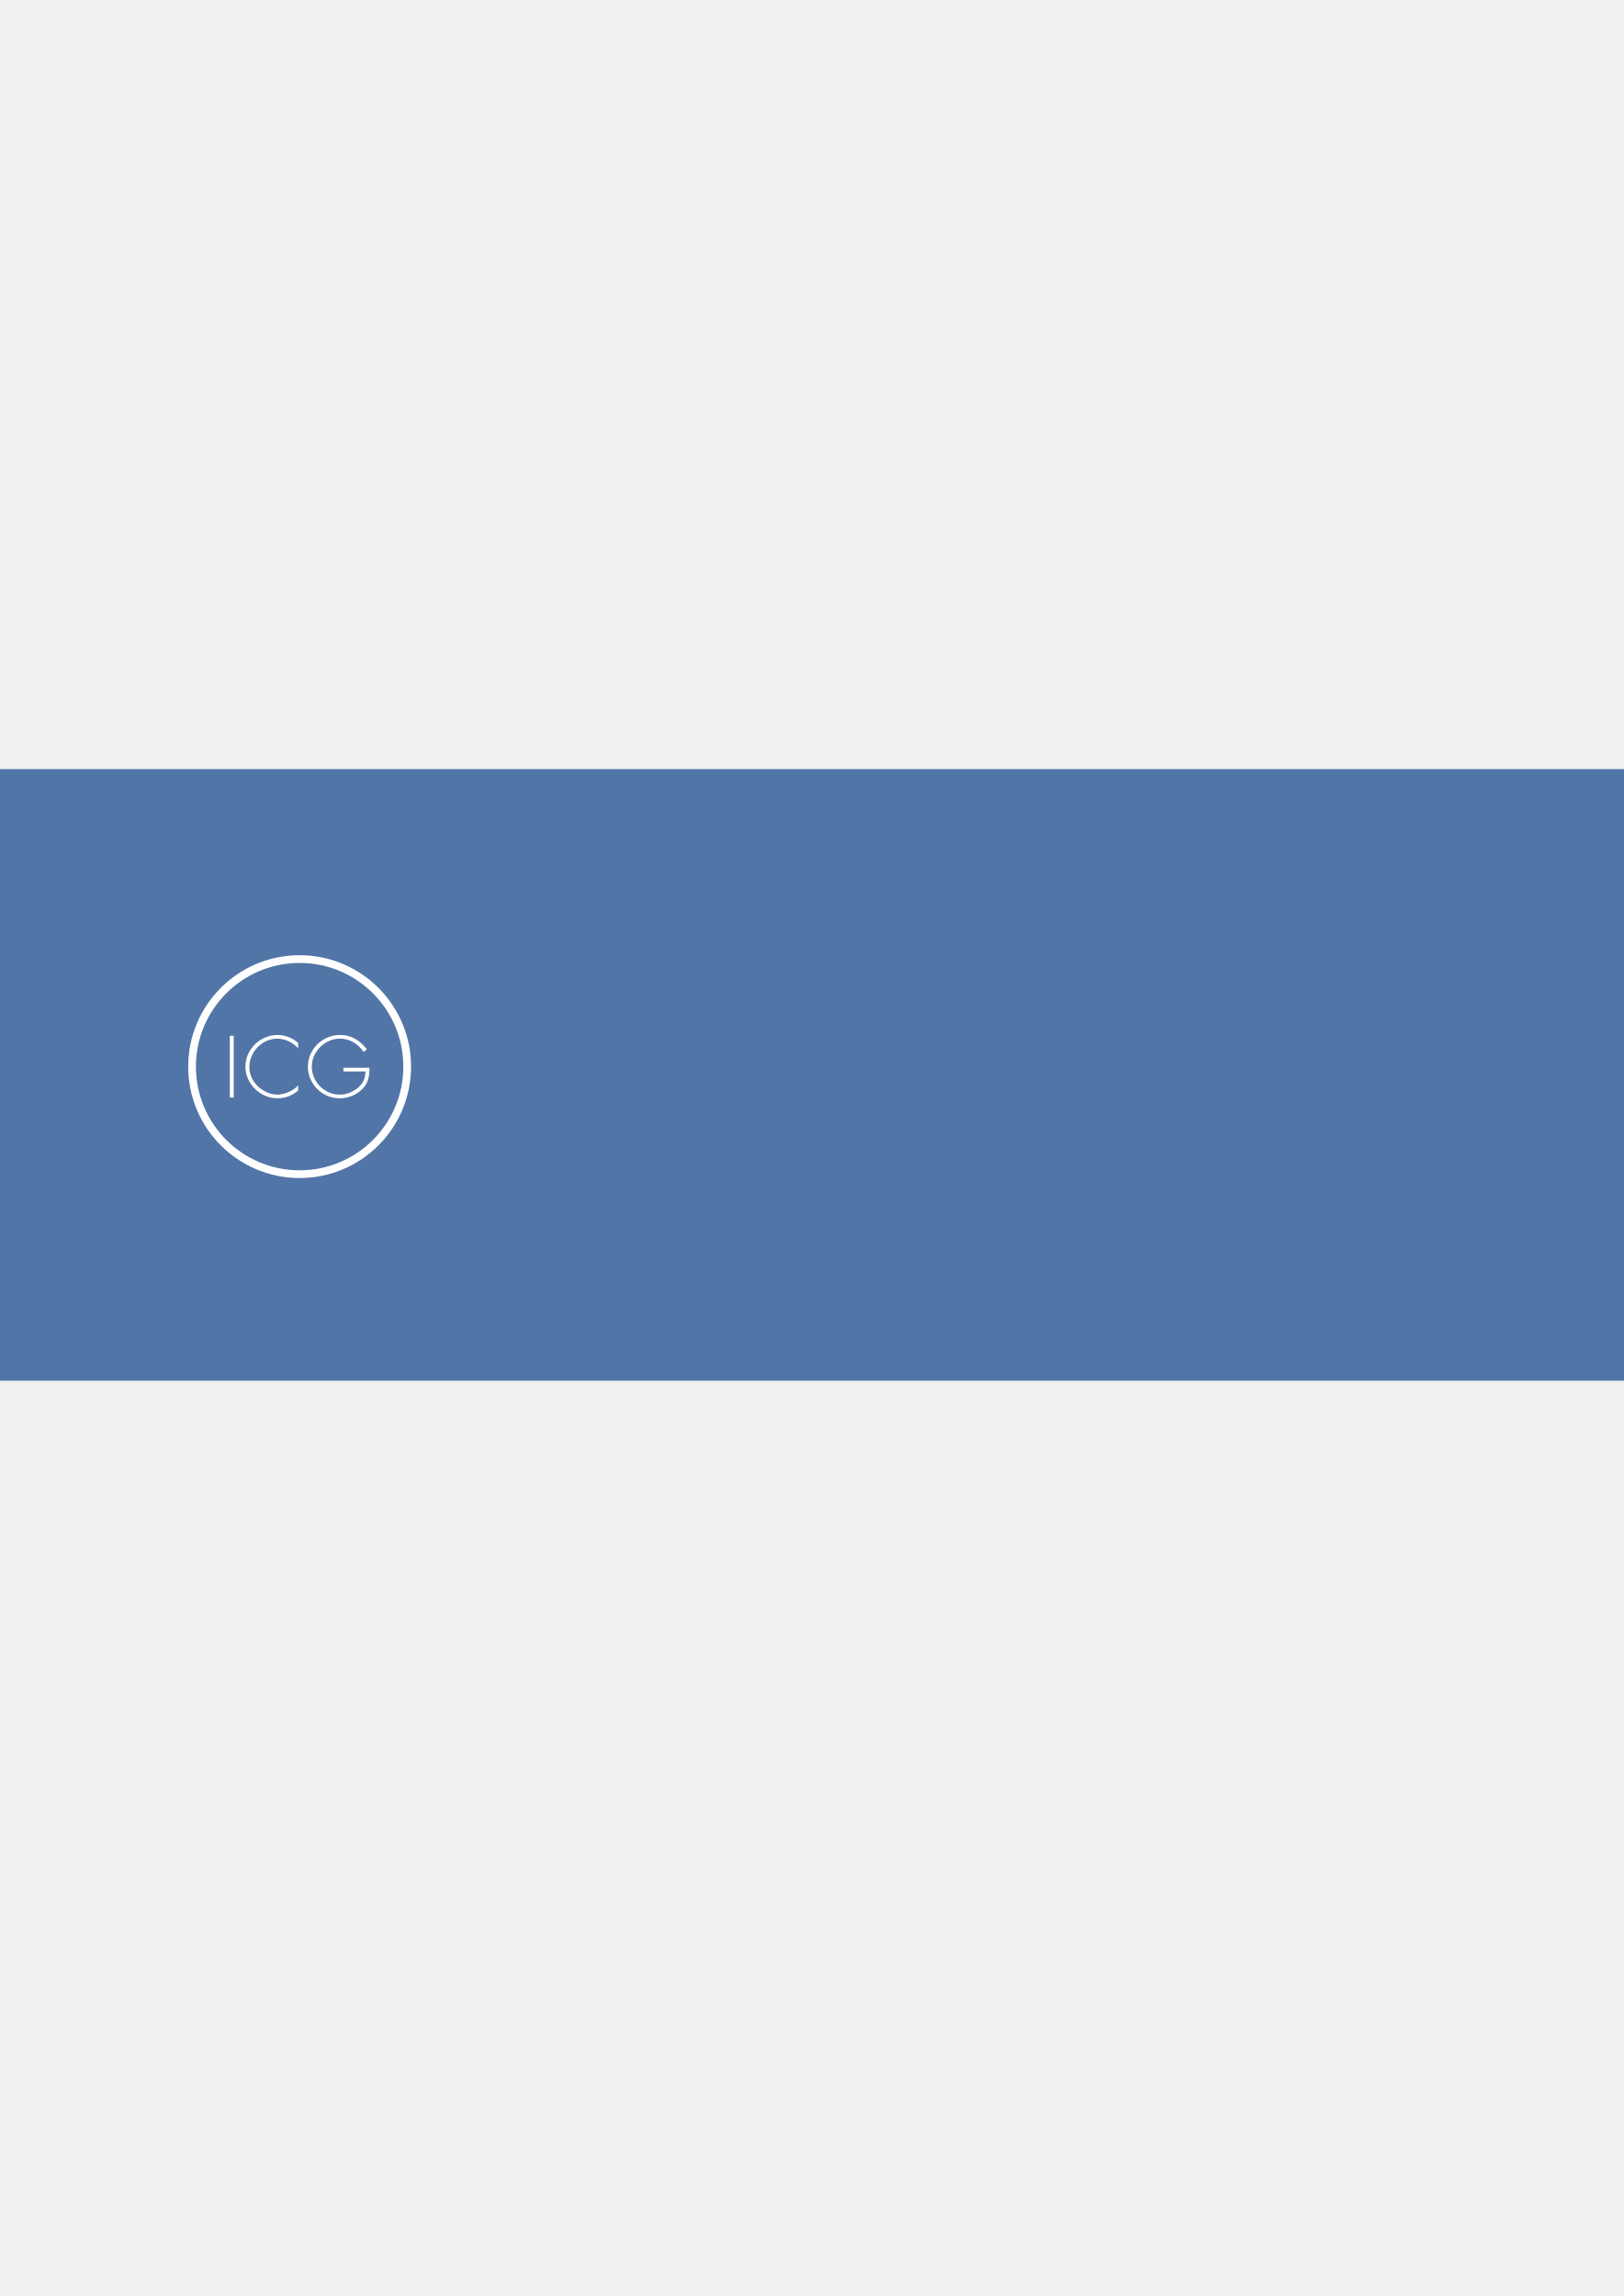
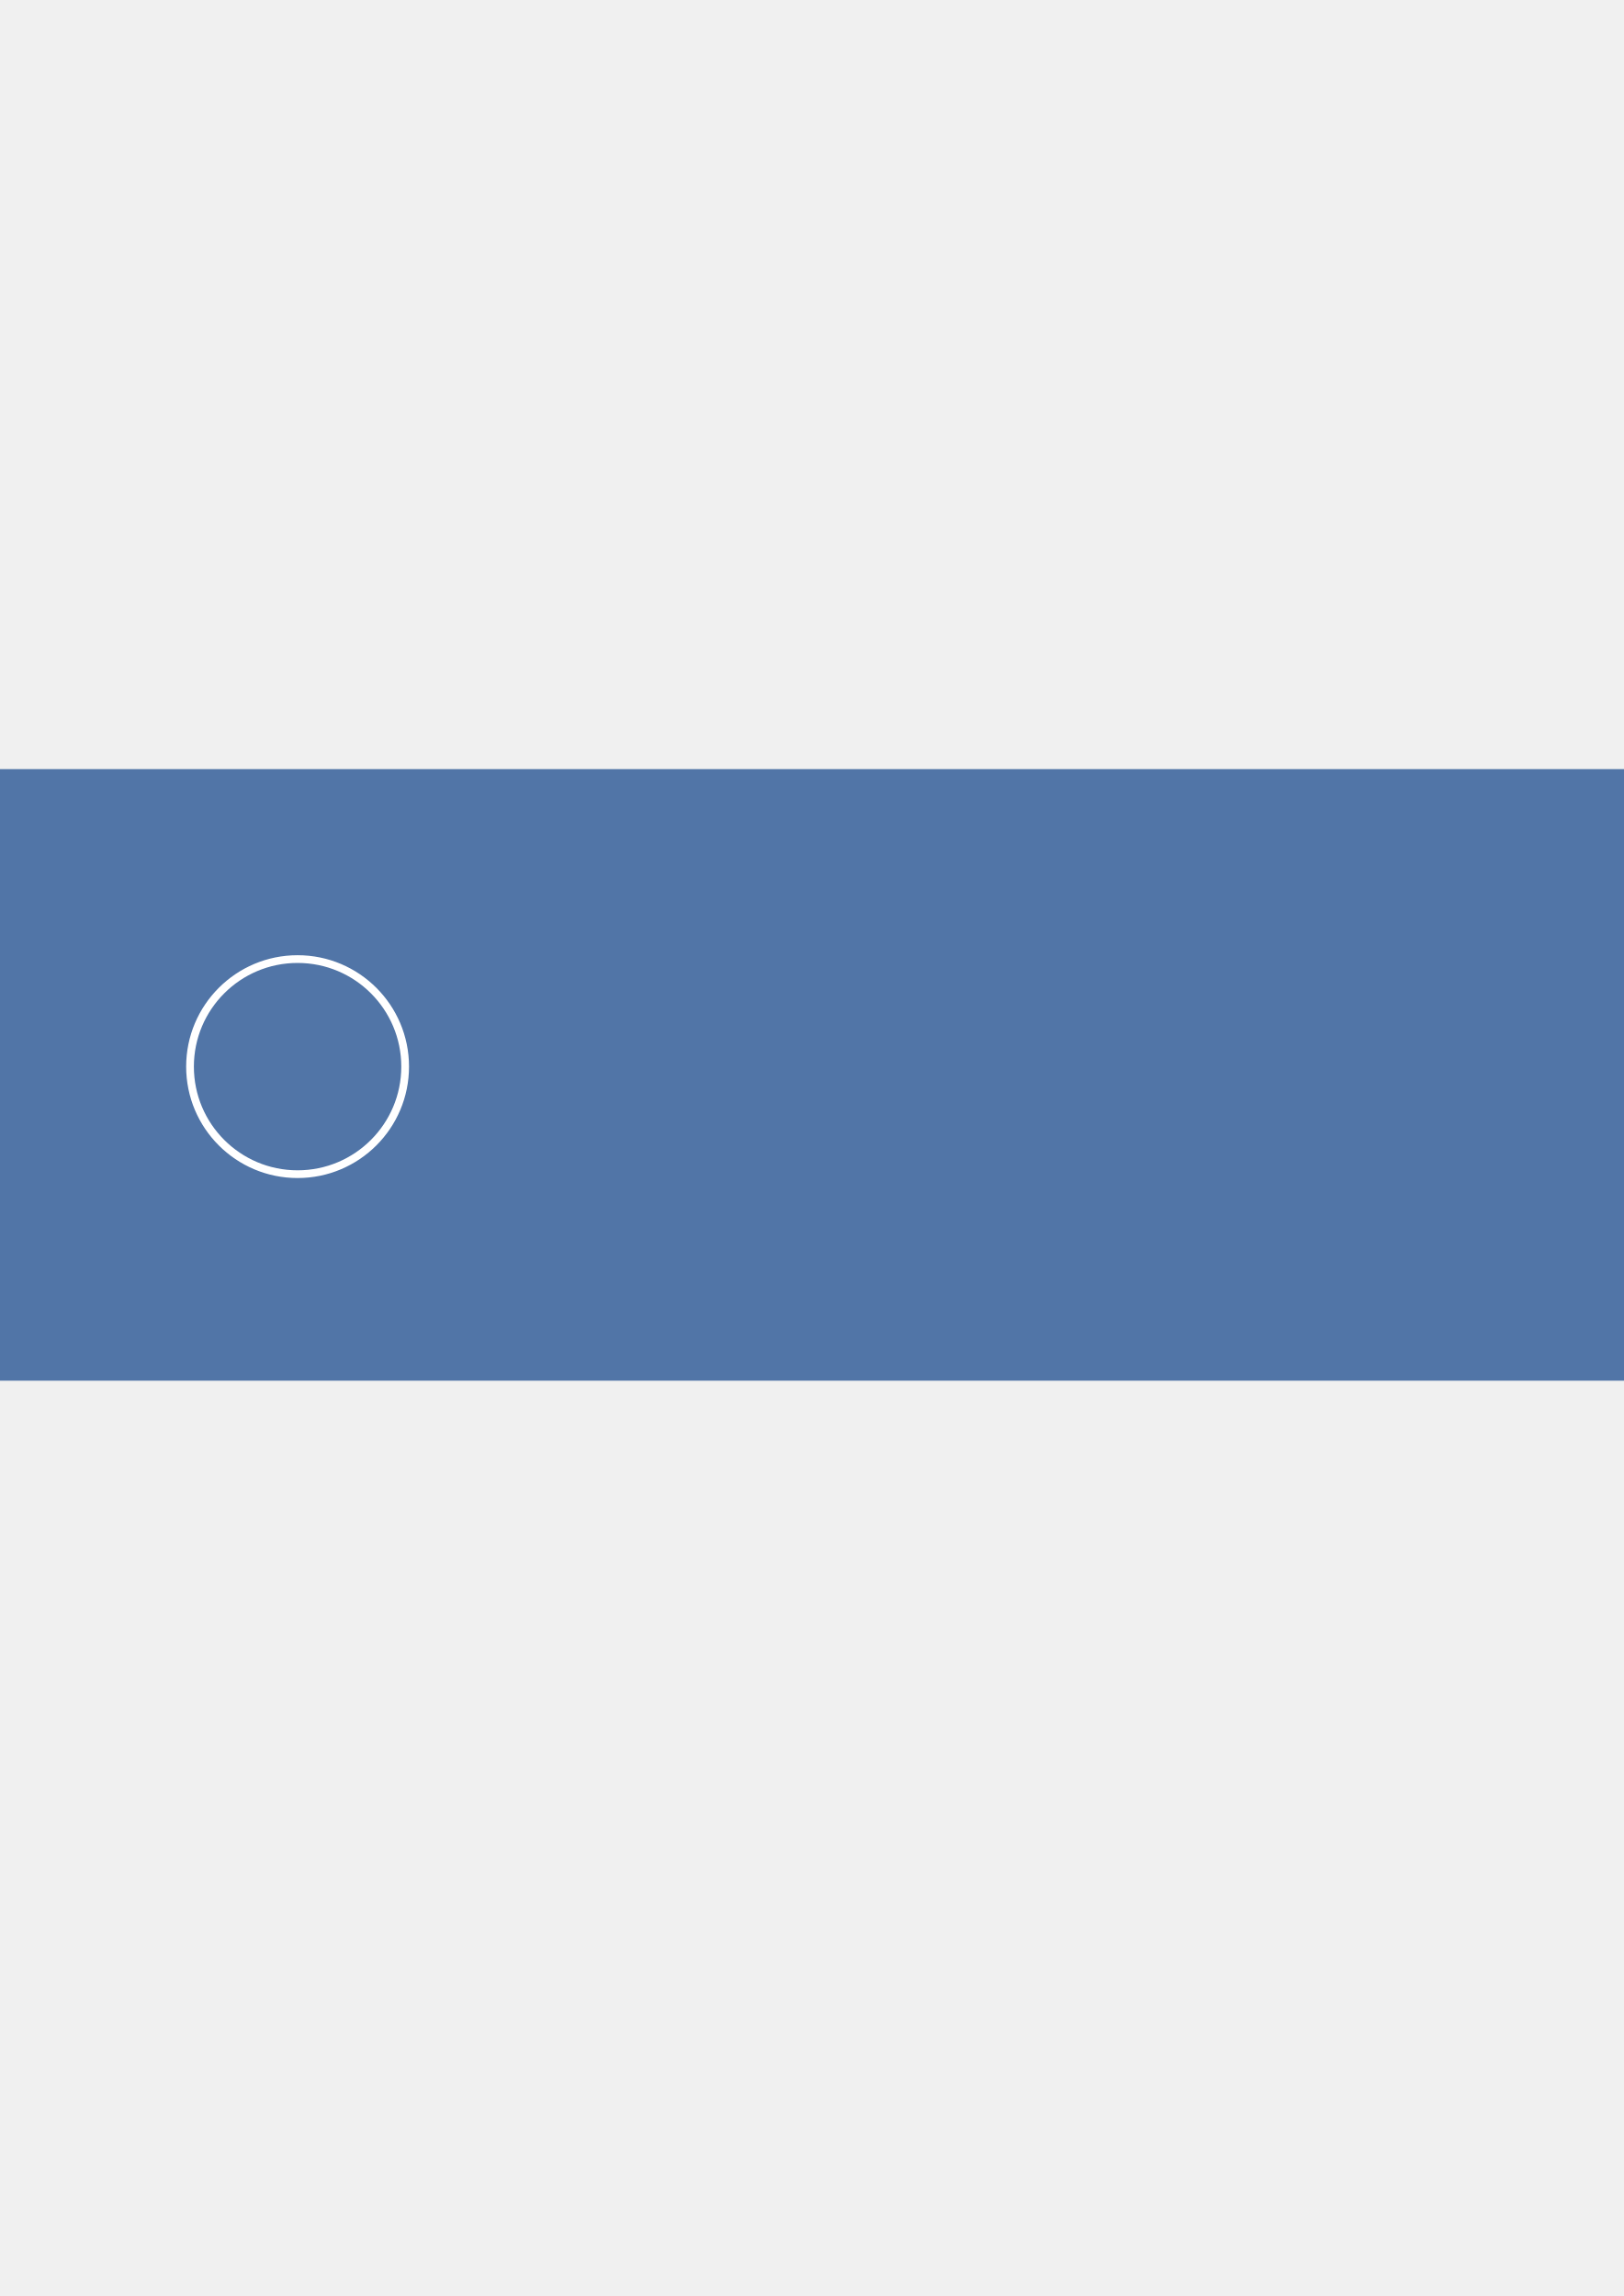
<svg xmlns="http://www.w3.org/2000/svg" width="210mm" height="297mm" viewBox="0 0 210 297" version="1.1" id="svg8">
  <defs id="defs2" />
  <g id="layer1">
    <rect style="opacity:0.75;fill:#1c4c8f;fill-opacity:1;stroke:none;stroke-width:0.176;stroke-linecap:round;stroke-linejoin:round;stroke-miterlimit:4;stroke-dasharray:none;stroke-opacity:0.004;paint-order:stroke markers fill" id="rect815" width="302.816" height="79.112" x="-0.535" y="99.488" />
-     <g aria-label="ICG" transform="scale(0.2645833)" style="font-style:normal;font-variant:normal;font-weight:normal;font-stretch:normal;font-size:40px;line-height:125%;font-family:'Libre Baskerville';-inkscape-font-specification:'Libre Baskerville';letter-spacing:0px;word-spacing:0px;fill:#000000;fill-opacity:1;stroke:none;stroke-width:1px;stroke-linecap:butt;stroke-linejoin:miter;stroke-opacity:1" id="flowRoot817">
-       <path d="m 114.256,536.556 h -1.92 v -30.16 h 1.92 z" style="font-style:normal;font-variant:normal;font-weight:normal;font-stretch:normal;font-family:'Futura LT Light';-inkscape-font-specification:'Futura LT Light, ';letter-spacing:1px;fill:#ffffff" id="path904" />
-       <path d="m 145.733,512.556 q -0.88,-1.08 -2.04,-1.92 -1.16,-0.88 -2.52,-1.52 -1.32,-0.64 -2.76,-0.96 -1.4,-0.36 -2.8,-0.36 -2.84,0 -5.32,1.12 -2.48,1.12 -4.36,3.04 -1.88,1.92 -2.96,4.44 -1.08,2.52 -1.08,5.28 0,2.64 1.04,5.04 1.08,2.4 3,4.28 1.92,1.8 4.44,3 2.56,1.16 5.24,1.16 1.32,0 2.72,-0.32 1.44,-0.36 2.8,-0.96 1.36,-0.6 2.56,-1.44 1.2,-0.84 2.04,-1.88 v 2.64 q -2.16,1.8 -4.72,2.8 -2.52,0.96 -5.32,0.96 -3.16,0 -6,-1.2 -2.84,-1.24 -5,-3.32 -2.16,-2.12 -3.44,-4.92 -1.28,-2.84 -1.28,-6 0,-3.2 1.24,-6.04 1.28,-2.84 3.44,-4.92 2.16,-2.12 5,-3.32 2.88,-1.24 6.08,-1.24 2.76,0 5.36,1.04 2.6,1 4.64,2.88 z" style="font-style:normal;font-variant:normal;font-weight:normal;font-stretch:normal;font-family:'Futura LT Light';-inkscape-font-specification:'Futura LT Light, ';letter-spacing:1px;fill:#ffffff" id="path906" />
-       <path d="m 180.584,522.036 q 0.04,1.44 -0.08,2.76 -0.12,1.32 -0.48,2.6 -0.32,1.24 -0.96,2.44 -0.64,1.16 -1.64,2.24 -2.16,2.36 -5.2,3.64 -3.04,1.24 -6.24,1.24 -3.12,0 -5.96,-1.2 -2.8,-1.24 -4.92,-3.32 -2.12,-2.12 -3.36,-4.92 -1.24,-2.8 -1.24,-5.92 0,-3.24 1.24,-6.08 1.24,-2.84 3.36,-4.96 2.16,-2.12 5,-3.32 2.88,-1.24 6.12,-1.24 4.12,0 7.4,1.92 3.28,1.88 5.68,5.12 l -1.56,1.24 q -2.04,-3 -5,-4.72 -2.96,-1.76 -6.64,-1.76 -2.76,0 -5.24,1.12 -2.48,1.12 -4.36,3 -1.88,1.88 -3,4.36 -1.08,2.48 -1.08,5.2 0,2.8 1.08,5.28 1.08,2.48 2.92,4.36 1.88,1.84 4.36,2.96 2.48,1.08 5.32,1.08 2.44,0 4.72,-0.88 2.28,-0.92 4.16,-2.44 1.96,-1.68 2.76,-3.6 0.84,-1.92 0.92,-4.4 h -10.8 v -1.8 z" style="font-style:normal;font-variant:normal;font-weight:normal;font-stretch:normal;font-family:'Futura LT Light';-inkscape-font-specification:'Futura LT Light, ';letter-spacing:1px;fill:#ffffff" id="path908" />
-     </g>
-     <circle style="opacity:1;fill:none;fill-opacity:1;stroke:#ffffff;stroke-width:1;stroke-linecap:round;stroke-linejoin:round;stroke-miterlimit:4;stroke-dasharray:none;stroke-opacity:1;paint-order:stroke markers fill" id="path825" cx="38.752" cy="137.974" r="13.912" />
-     <flowRoot transform="matrix(0.2645833,0,0,0.2645833,28.56885,0.02645833)" xml:space="preserve" id="flowRoot817-5" style="font-style:normal;font-variant:normal;font-weight:normal;font-stretch:normal;font-size:40px;line-height:125%;font-family:'Libre Baskerville';-inkscape-font-specification:'Libre Baskerville';letter-spacing:0px;word-spacing:0px;fill:#000000;fill-opacity:1;stroke:none;stroke-width:1px;stroke-linecap:butt;stroke-linejoin:miter;stroke-opacity:1">
+     <flowRoot xml:space="preserve" id="flowRoot817" style="font-style:normal;font-variant:normal;font-weight:normal;font-stretch:normal;font-size:40px;line-height:125%;font-family:'Libre Baskerville';-inkscape-font-specification:'Libre Baskerville';letter-spacing:0px;word-spacing:0px;fill:#000000;fill-opacity:1;stroke:none;stroke-width:1px;stroke-linecap:butt;stroke-linejoin:miter;stroke-opacity:1" transform="matrix(0.2645833,0,0,0.2645833,-0.5291649,0)">
+       <flowRegion id="flowRegion819">
+         <rect id="rect821" width="154.553" height="135.36" x="109.096" y="500.266" />
+       </flowRegion>
+       <flowPara id="flowPara823" style="font-style:normal;font-variant:normal;font-weight:normal;font-stretch:normal;font-family:'Futura LT Light';-inkscape-font-specification:'Futura LT Light, ';letter-spacing:2px;fill:#ffffff">ICG</flowPara>
+     </flowRoot>
+     <circle style="opacity:1;fill:none;fill-opacity:1;stroke:#ffffff;stroke-width:1;stroke-linecap:round;stroke-linejoin:round;stroke-miterlimit:4;stroke-dasharray:none;stroke-opacity:1;paint-order:stroke markers fill" id="path825" cx="38.488" cy="137.974" r="13.912" />
+     <flowRoot transform="matrix(0.2645833,0,0,0.2645833,28.7166,-6.684288)" xml:space="preserve" id="flowRoot817-5" style="font-style:normal;font-variant:normal;font-weight:normal;font-stretch:normal;font-size:40px;line-height:125%;font-family:'Libre Baskerville';-inkscape-font-specification:'Libre Baskerville';letter-spacing:0px;word-spacing:0px;fill:#000000;fill-opacity:1;stroke:none;stroke-width:1px;stroke-linecap:butt;stroke-linejoin:miter;stroke-opacity:1">
      <flowRegion id="flowRegion819-7">
        <rect id="rect821-8" width="645.487" height="112.127" x="109.096" y="500.266" />
      </flowRegion>
-       <flowPara id="flowPara823-6" style="font-style:normal;font-variant:normal;font-weight:normal;font-stretch:normal;font-family:'Futura LT Medium';-inkscape-font-specification:'Futura LT Medium, ';letter-spacing:1px;fill:#ffffff">INSTITUTE FOR CANCER GENETICS</flowPara>
+       <flowPara id="flowPara823-6" style="font-style:normal;font-variant:normal;font-weight:normal;font-stretch:normal;font-family:'Futura LT Medium';-inkscape-font-specification:'Futura LT Medium, ';letter-spacing:2px;fill:#ffffff">INSTITUTE FOR </flowPara>
+       <flowPara style="font-style:normal;font-variant:normal;font-weight:normal;font-stretch:normal;font-family:'Futura LT Medium';-inkscape-font-specification:'Futura LT Medium, ';letter-spacing:2px;fill:#ffffff" id="flowPara1023">CANCER GENETICS</flowPara>
    </flowRoot>
  </g>
</svg>
